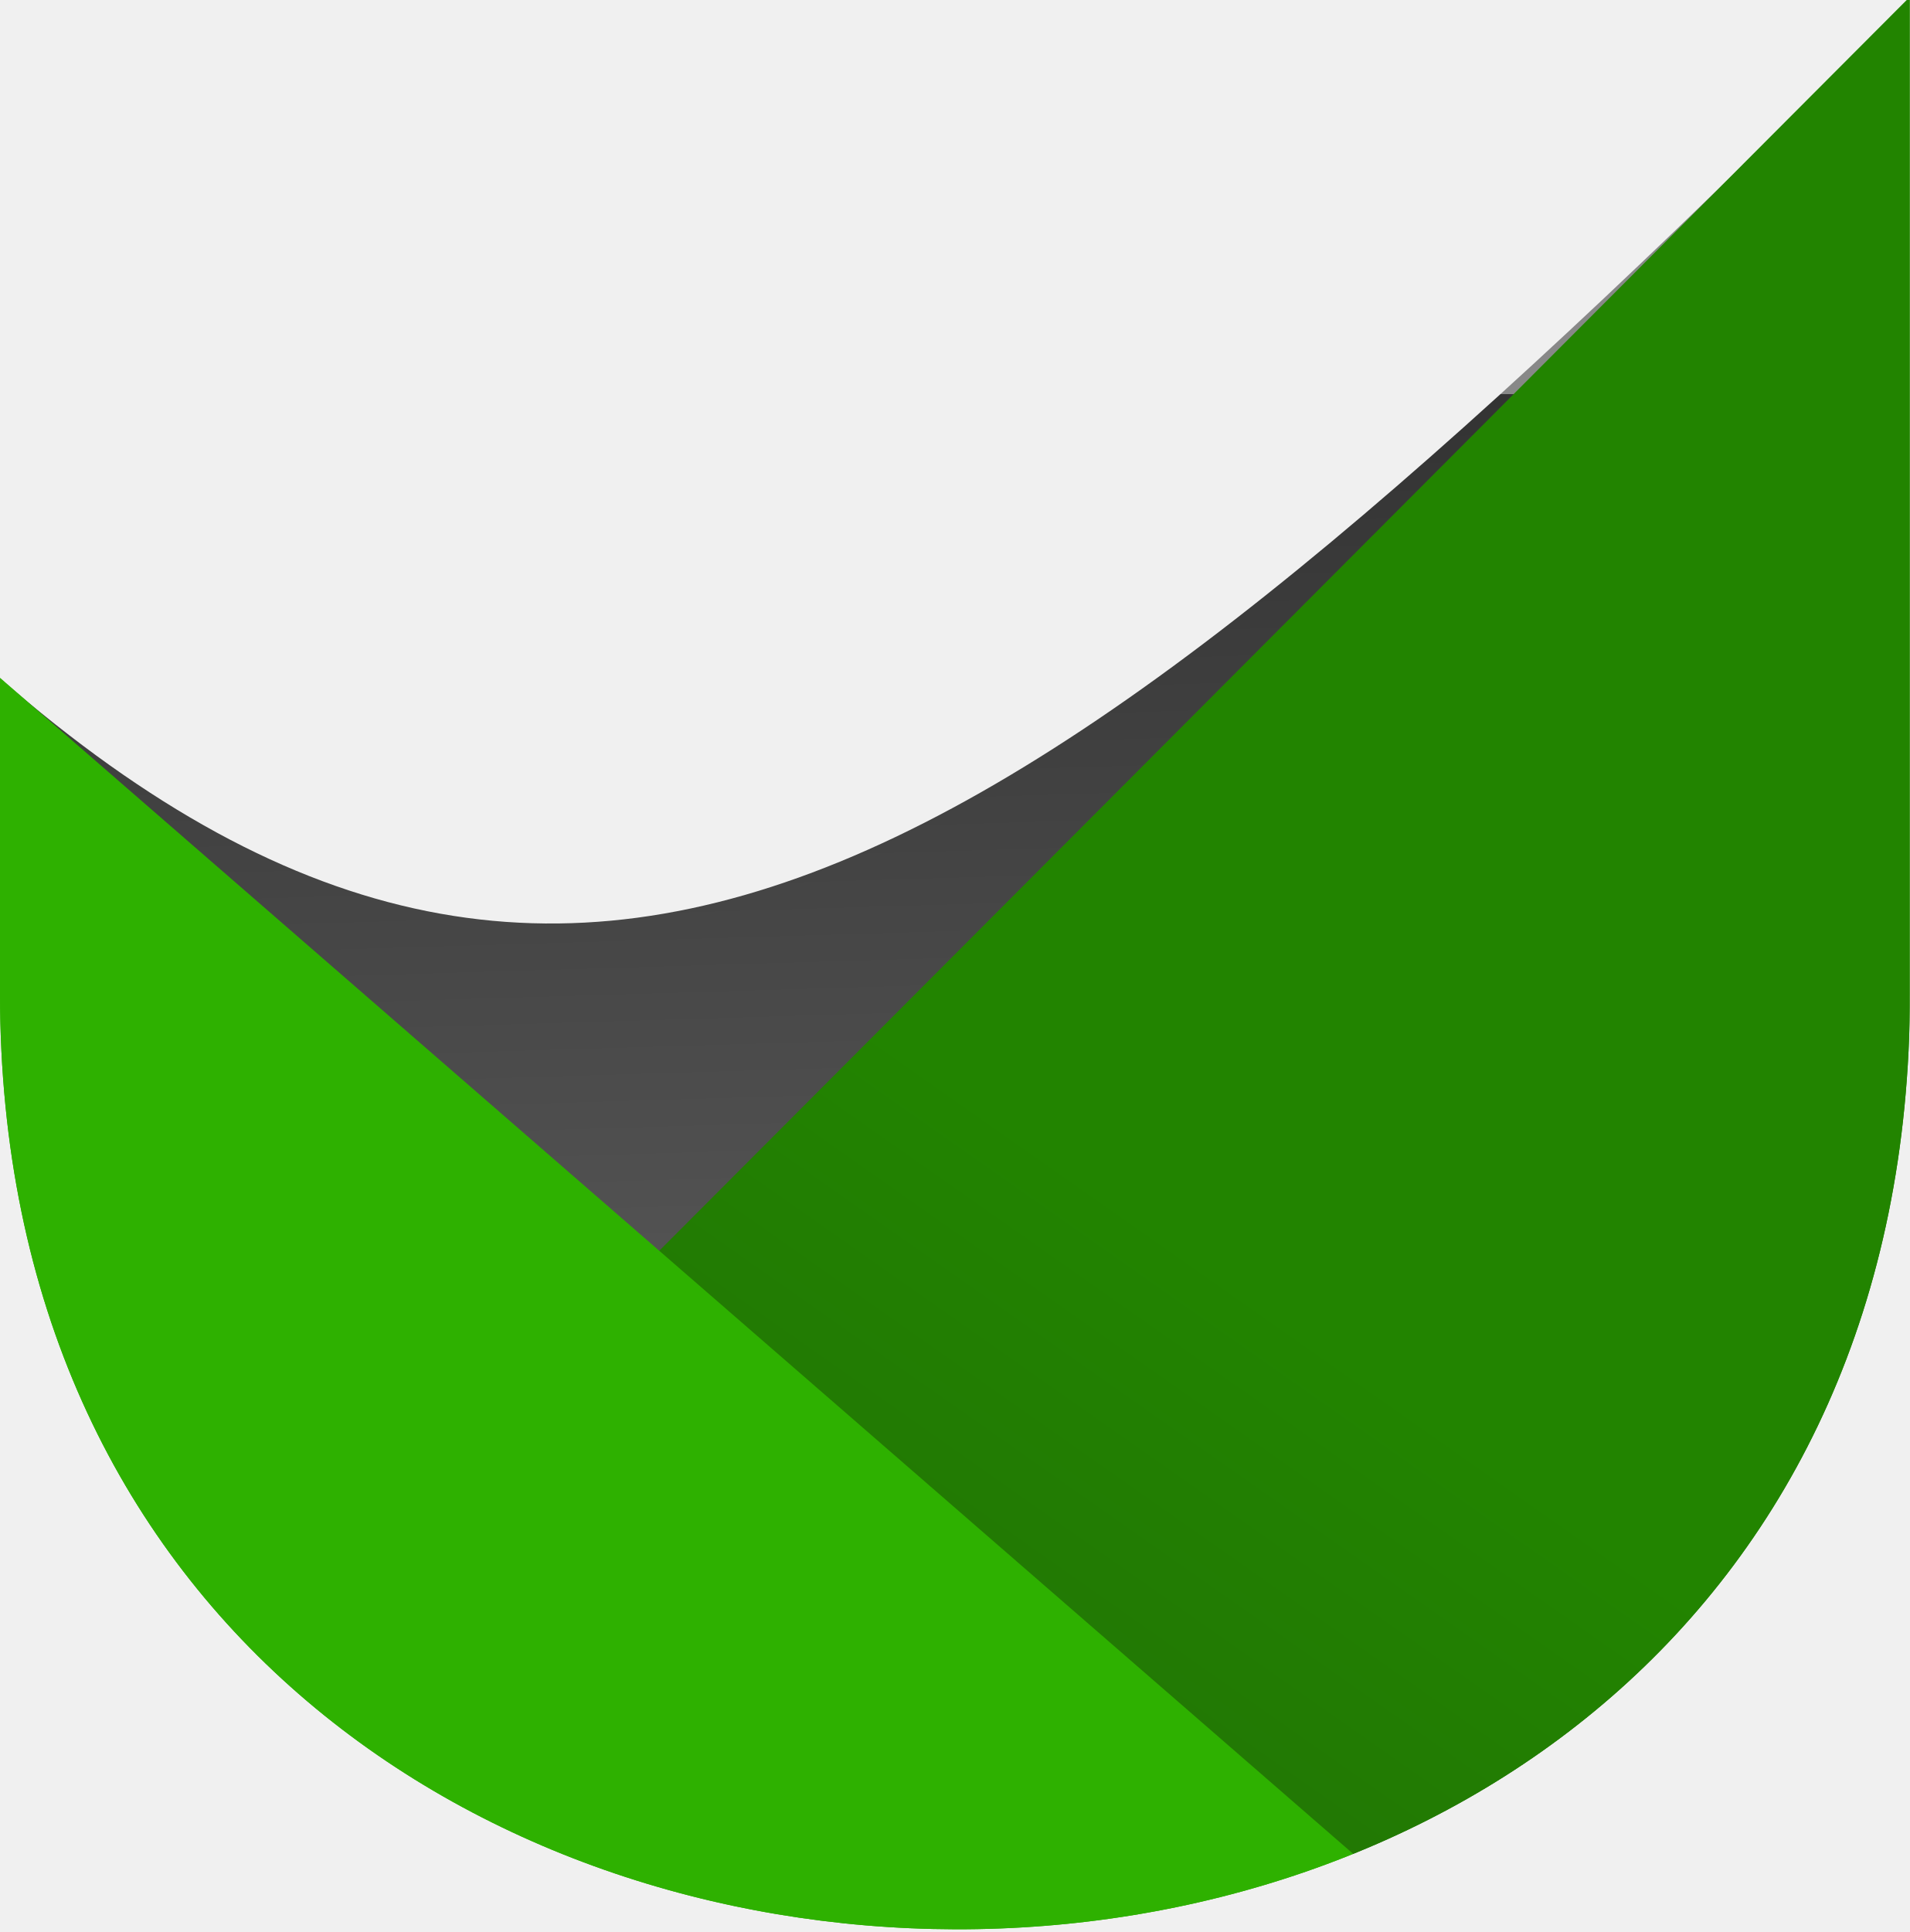
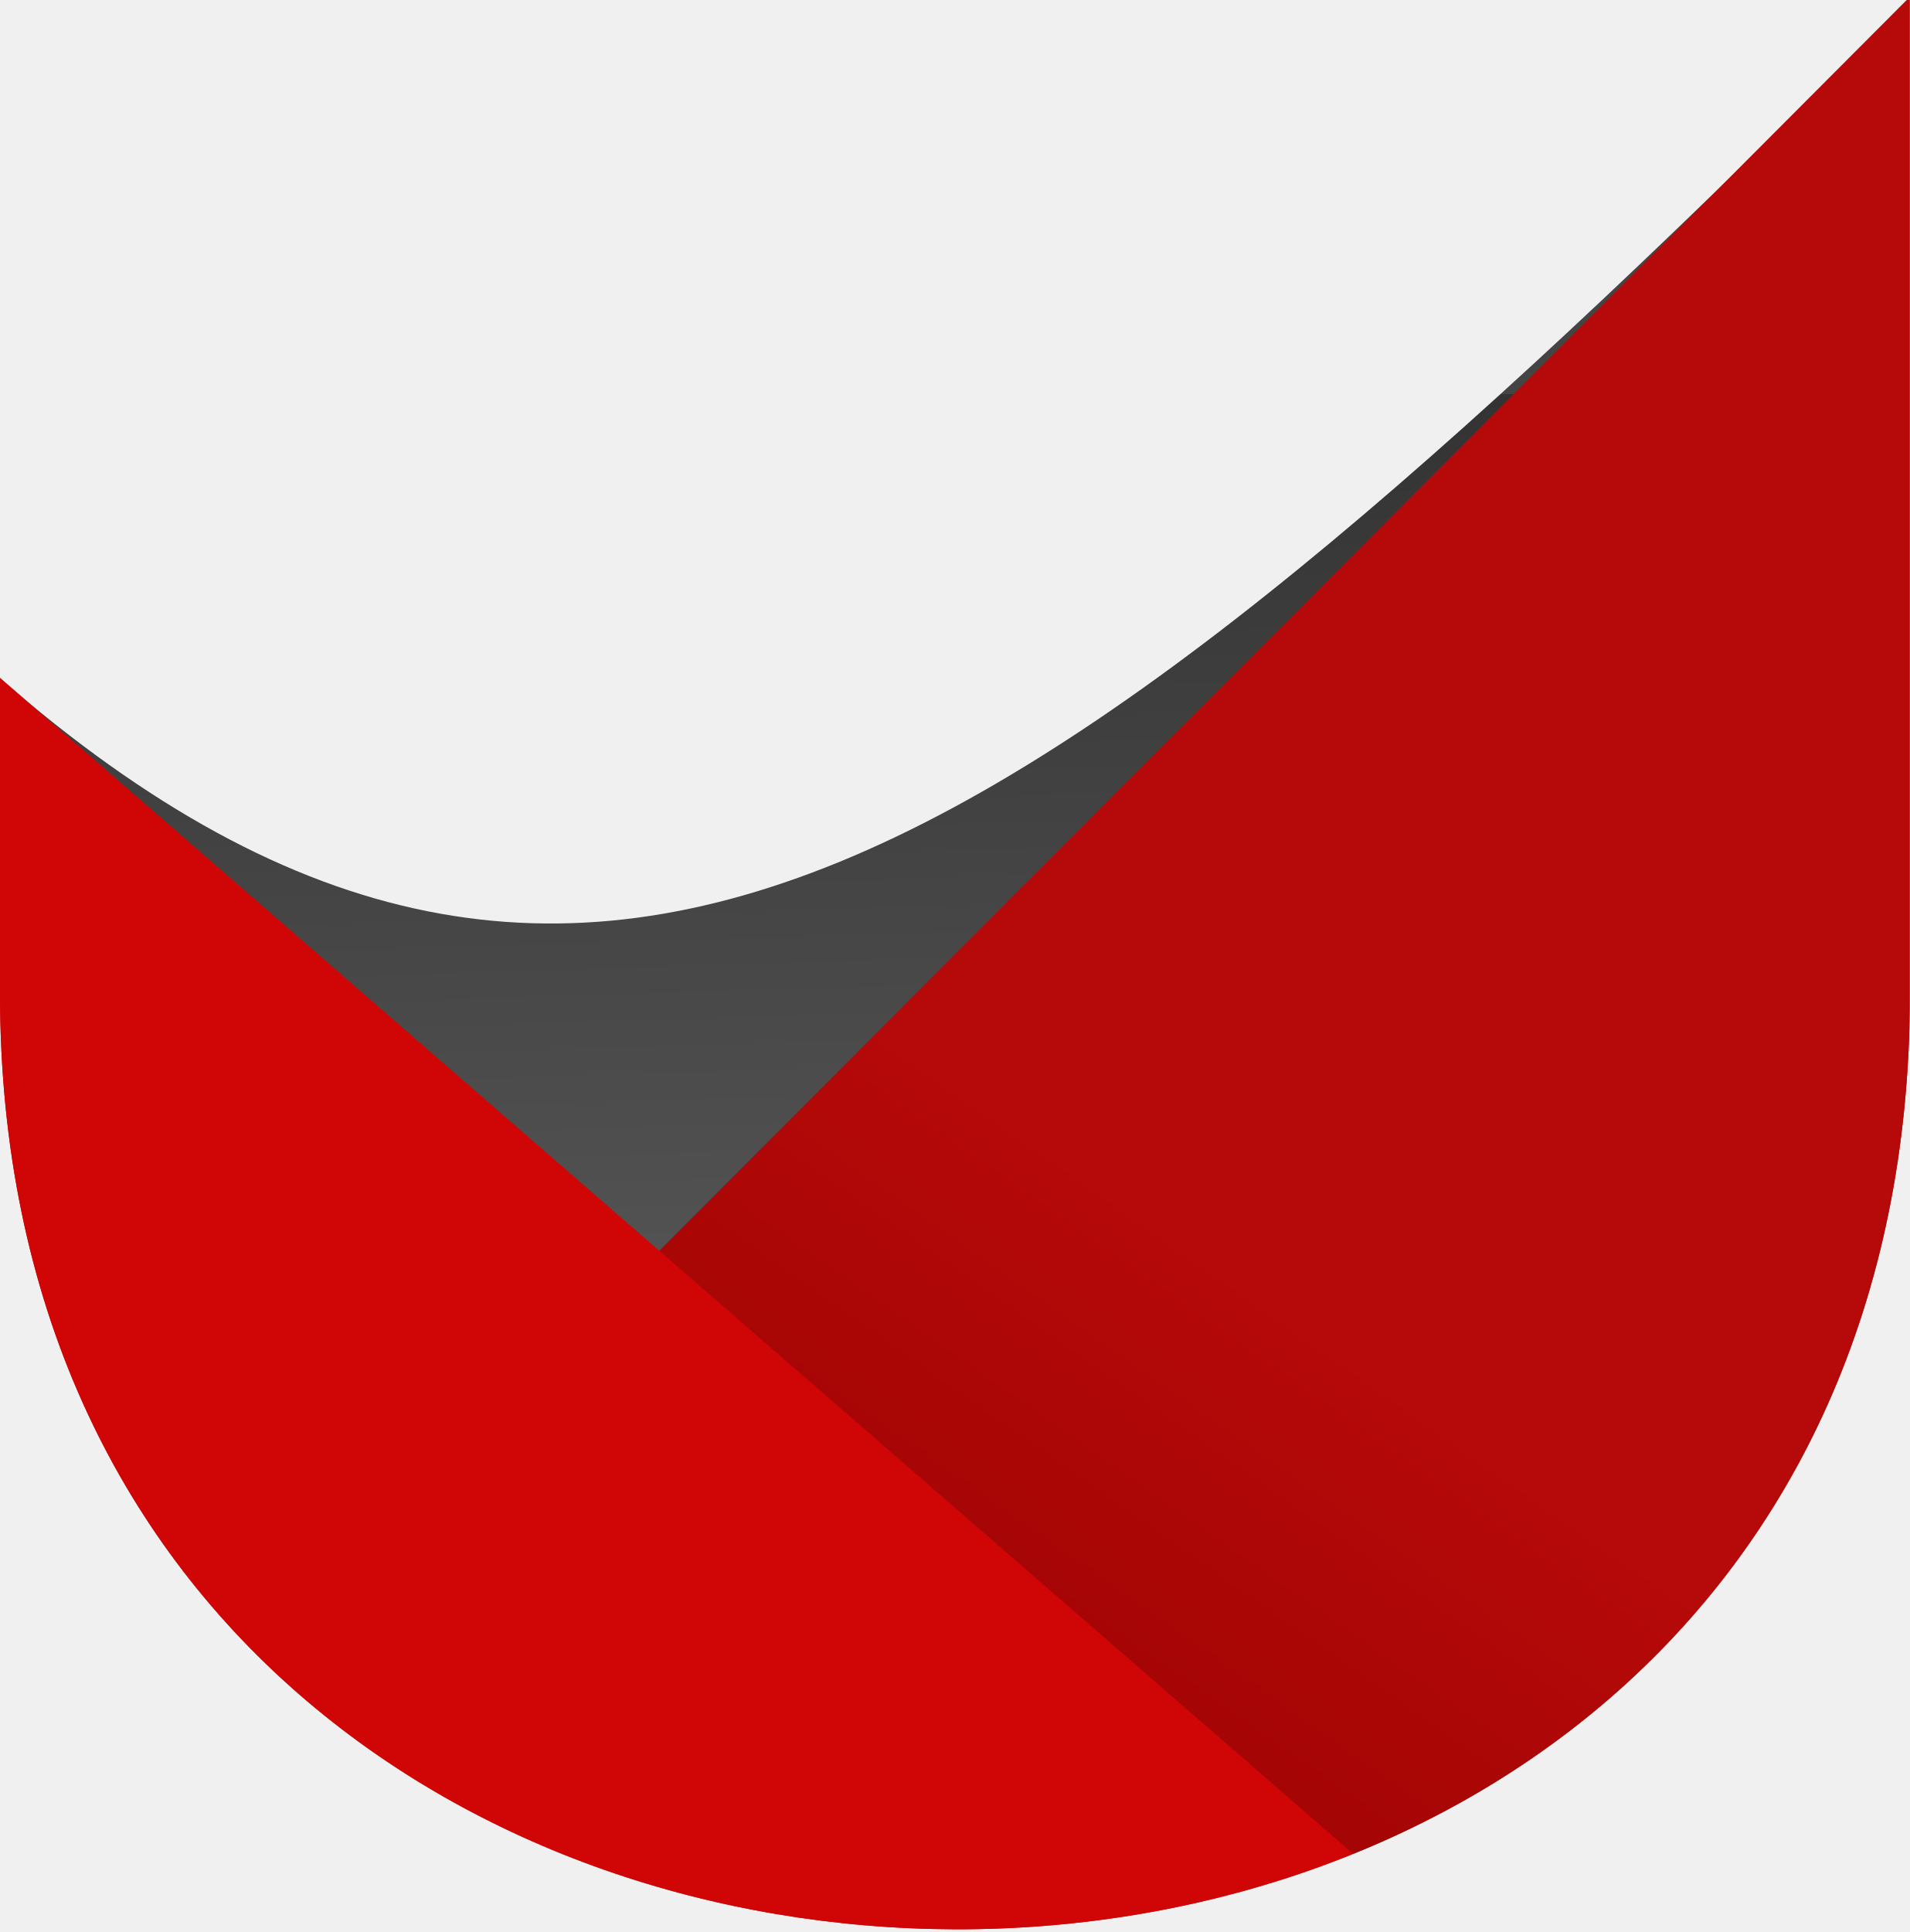
<svg xmlns="http://www.w3.org/2000/svg" width="176" height="178" viewBox="0 0 176 178" fill="none">
  <g clip-path="url(#clip0)">
    <mask id="mask0" mask-type="alpha" maskUnits="userSpaceOnUse" x="0" y="-35" width="176" height="213">
      <path d="M0 -35H176V91.5C176 207 -1.37836e-07 206 0 91.5V-35Z" fill="#C4C4C4" />
      <path d="M0 -35H176V91.5C176 207 -1.37836e-07 206 0 91.5V-35Z" fill="#C4C4C4" />
    </mask>
    <g mask="url(#mask0)">
      <path d="M176 0C96.49 79.423 54.642 110.022 0 62.5L35.5 144.5L84 150.5L164.5 84.5L176 0Z" fill="url(#paint0_linear)" />
      <rect x="24.831" y="151.242" width="228.492" height="181.149" transform="rotate(-45.0701 24.8312 151.242)" fill="url(#paint1_linear)" />
-       <path d="M230.415 262.667L-31.942 34.69L-36.481 278.512L230.415 262.667Z" fill="#2EB100" />
+       <path d="M230.415 262.667L-31.942 34.69L-36.481 278.512L230.415 262.667Z" fill="#D00606" />
    </g>
  </g>
  <defs>
    <linearGradient id="paint0_linear" x1="66" y1="38.5" x2="68.5" y2="122" gradientUnits="userSpaceOnUse">
-       <stop stop-color="#888888" />
+       <stop stop-color="#444444" />
      <stop offset="0" stop-color="#333333" />
      <stop offset="1" stop-color="#555555" />
    </linearGradient>
    <linearGradient id="paint1_linear" x1="121.534" y1="248.114" x2="56.715" y2="259.362" gradientUnits="userSpaceOnUse">
-       <stop stop-color="#228400" />
-       <stop offset="1" stop-color="#227007" />
+       <stop stop-color="#B60909" />
+       <stop offset="1" stop-color="#980202" />
    </linearGradient>
    <clipPath id="clip0">
      <rect width="176" height="178" fill="white" />
    </clipPath>
  </defs>
</svg>
